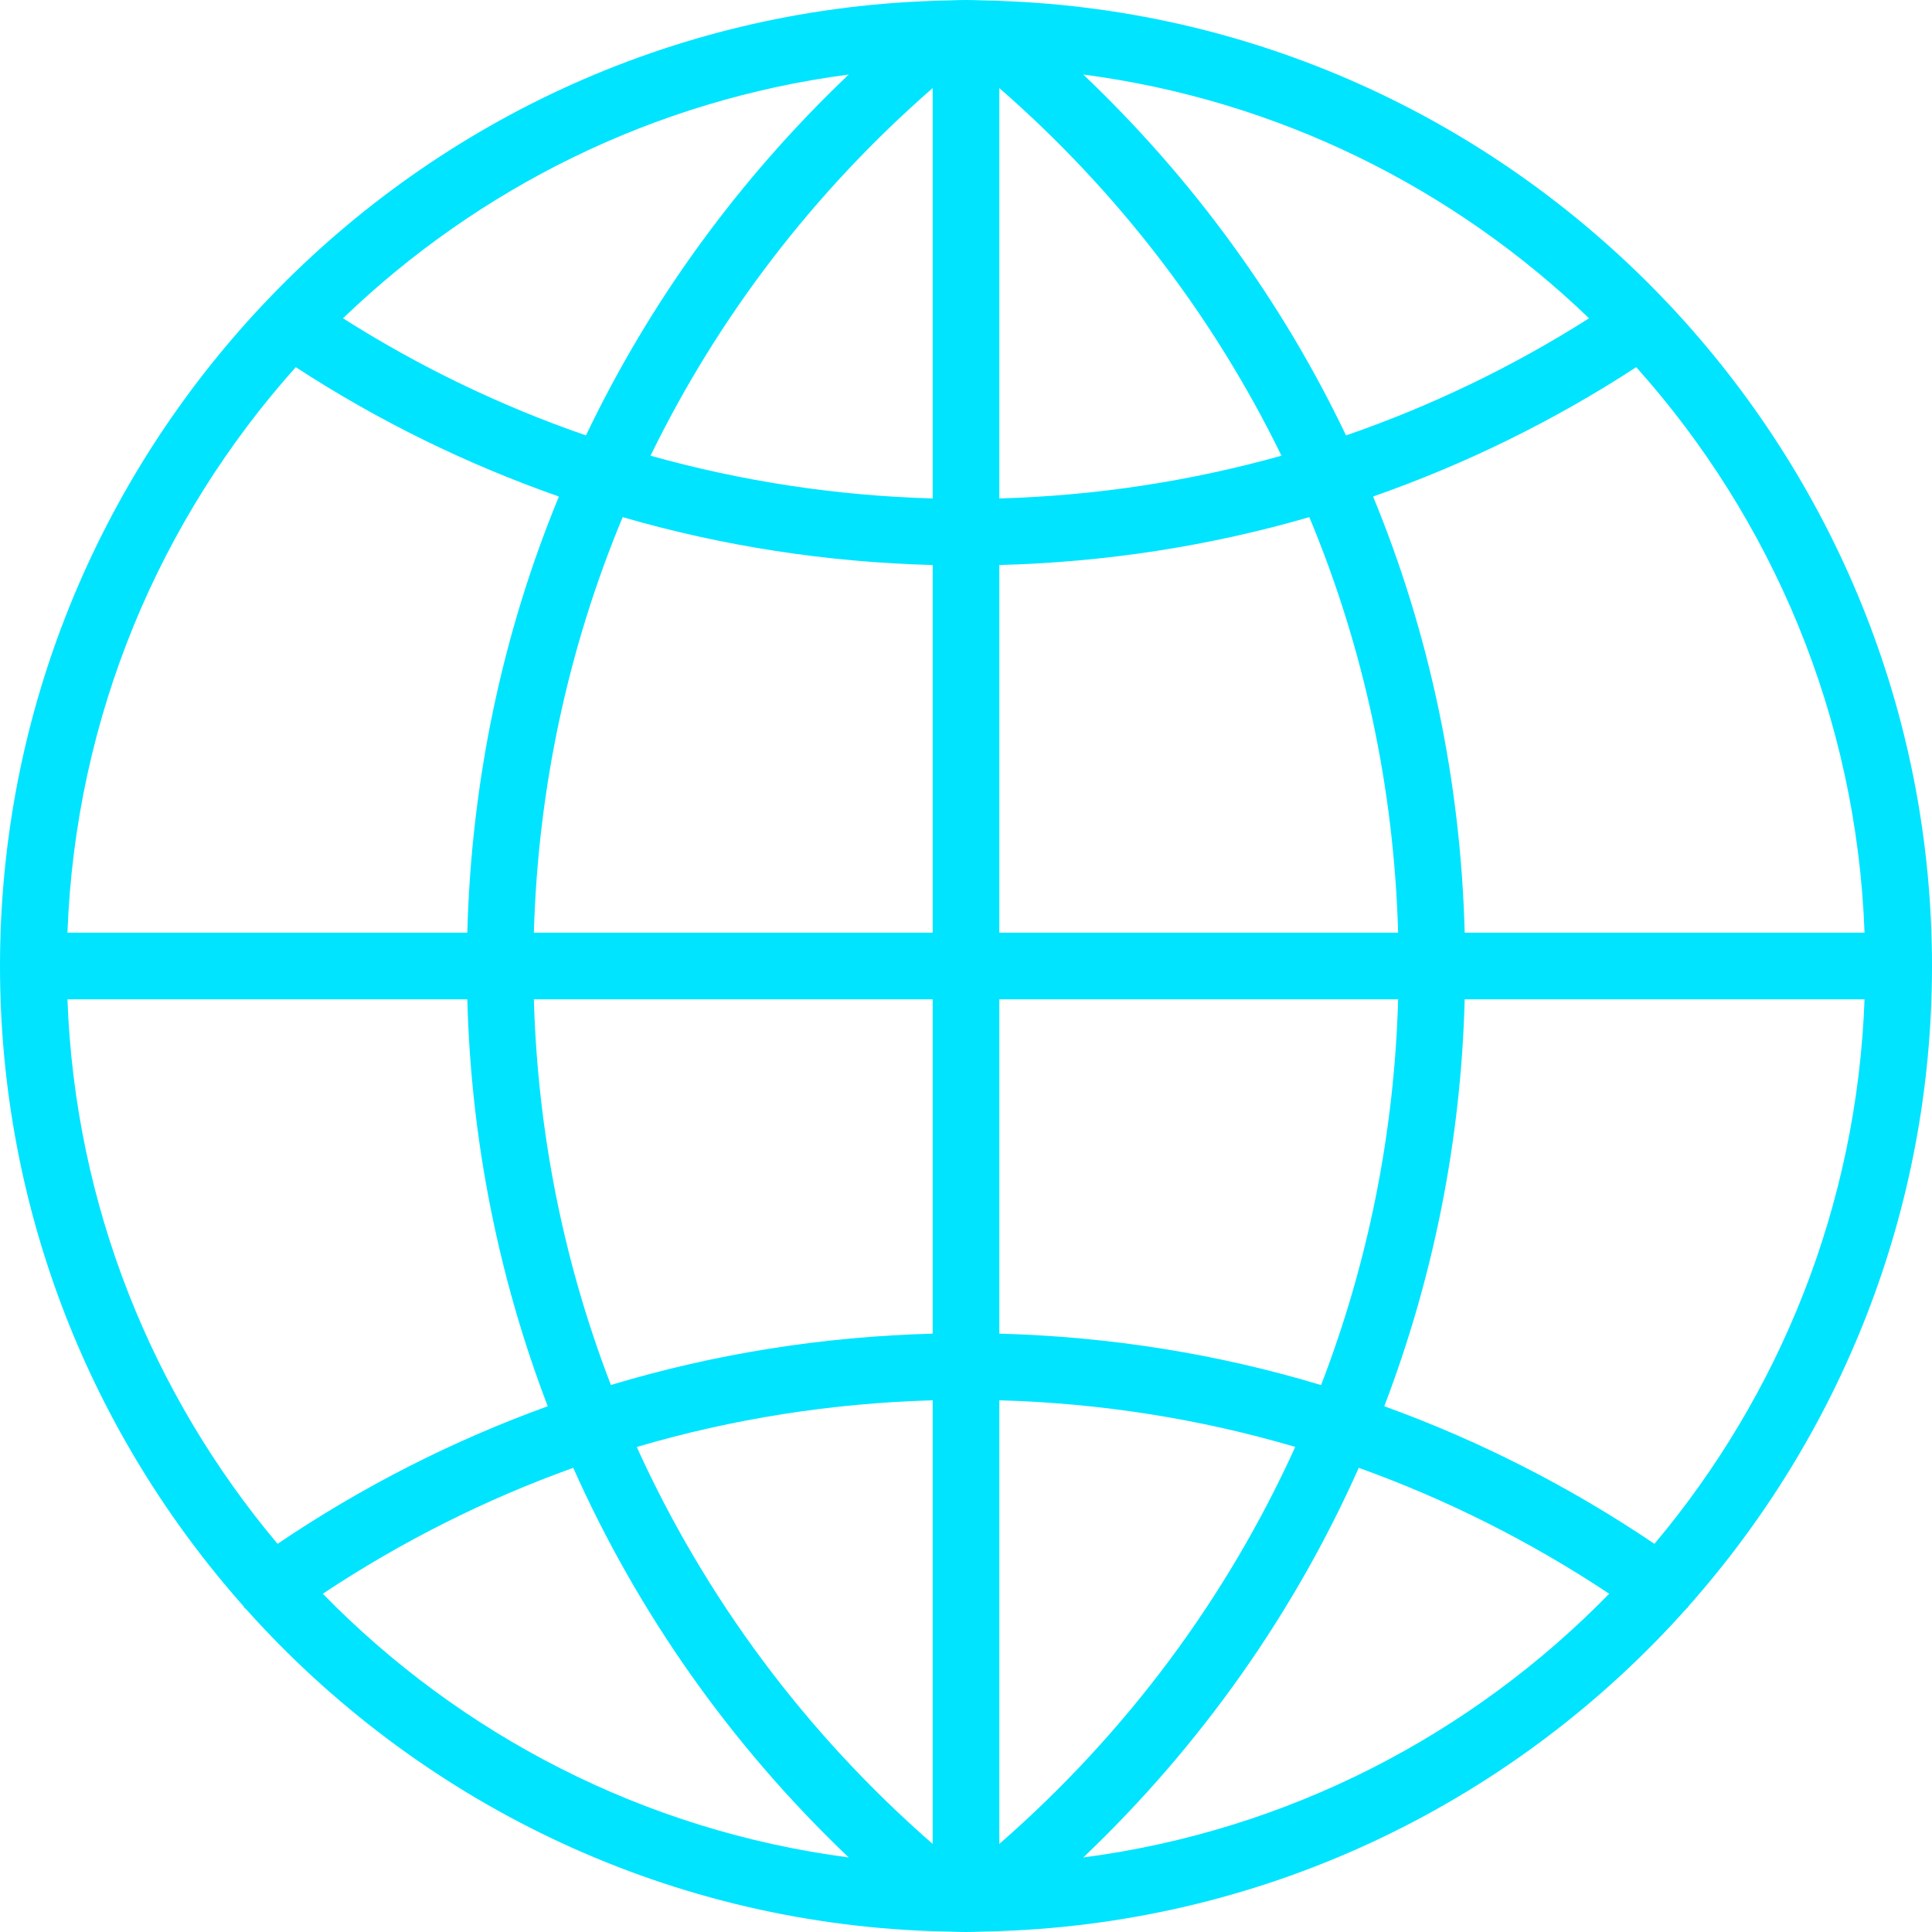
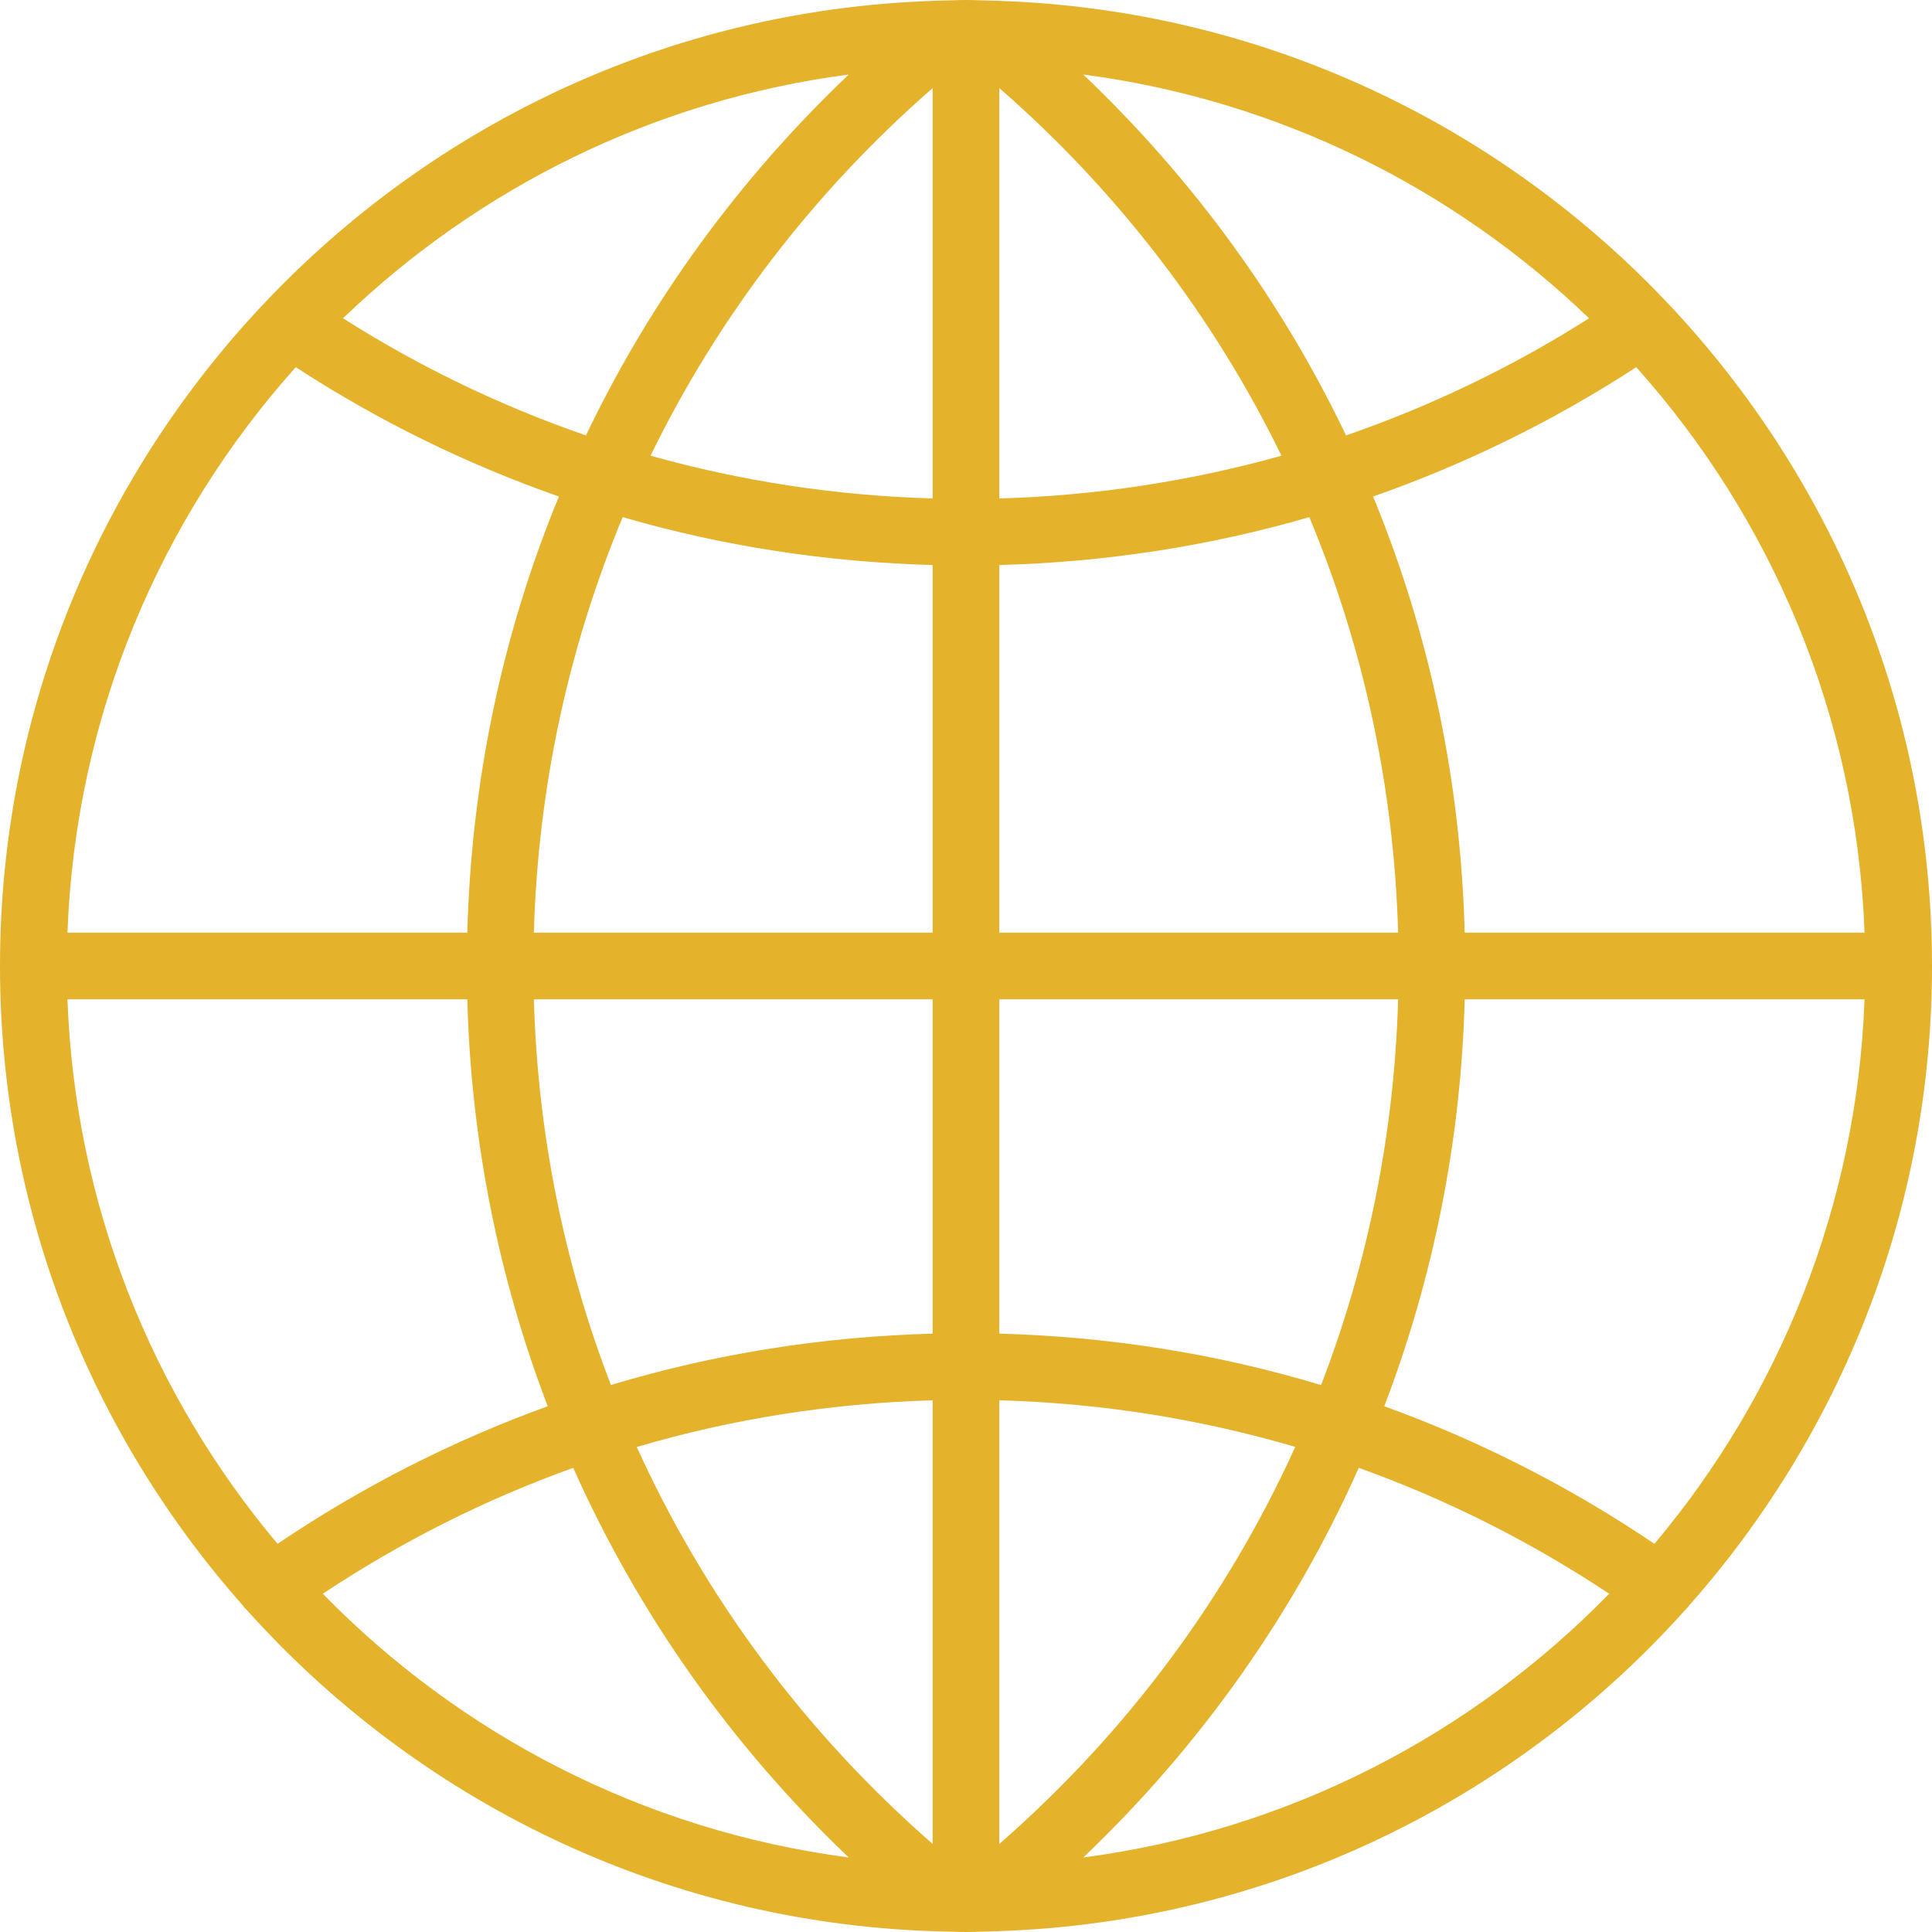
<svg xmlns="http://www.w3.org/2000/svg" width="24px" height="24px" viewBox="0 0 24 24" version="1.1">
  <defs />
  <g id="sonder_onepager" stroke="none" stroke-width="1" fill="none" fill-rule="evenodd" transform="translate(-468, -1556)">
-     <g id="004-internet" transform="translate(468, 1556)" fill="#00E4FF" fill-rule="nonzero">
+     <g id="004-internet" transform="translate(468, 1556)" fill="#e4b22b" fill-rule="nonzero">
      <path d="M20.974,19.954 C22.855,17.835 24,15.049 24,12 C24,8.827 22.76,5.941 20.743,3.793 C20.743,3.793 20.743,3.792 20.743,3.792 C20.741,3.79 20.738,3.789 20.737,3.787 C18.636,1.553 15.691,0.123 12.416,0.011 L12.415,0.01 L12.182,0.004 C12.121,0.002 12.061,0 12,0 C11.939,0 11.879,0.002 11.818,0.004 L11.585,0.01 L11.585,0.011 C8.31,0.123 5.365,1.553 3.264,3.787 C3.262,3.789 3.259,3.79 3.258,3.792 C3.258,3.792 3.258,3.793 3.258,3.793 C1.24,5.941 0,8.827 0,12 C0,15.049 1.145,17.835 3.026,19.954 C3.028,19.958 3.028,19.962 3.031,19.966 C3.038,19.976 3.049,19.981 3.057,19.99 C5.17,22.352 8.201,23.874 11.585,23.99 L11.585,23.99 L11.818,23.996 C11.879,23.998 11.939,24 12,24 C12.061,24 12.121,23.998 12.182,23.996 L12.415,23.99 L12.415,23.989 C15.802,23.873 18.837,22.349 20.95,19.982 C20.955,19.975 20.964,19.973 20.969,19.965 C20.972,19.962 20.972,19.958 20.974,19.954 Z M0.838,12.414 L5.805,12.414 C5.851,14.168 6.194,15.872 6.804,17.469 C5.627,17.895 4.502,18.466 3.448,19.178 C1.897,17.334 0.932,14.983 0.838,12.414 Z M3.674,4.561 C4.703,5.231 5.799,5.767 6.943,6.168 C6.242,7.867 5.855,9.699 5.805,11.586 L0.838,11.586 C0.937,8.894 1.991,6.442 3.674,4.561 Z M23.162,11.586 L18.195,11.586 C18.145,9.699 17.758,7.867 17.057,6.168 C18.201,5.767 19.297,5.231 20.326,4.561 C22.009,6.442 23.063,8.894 23.162,11.586 Z M11.586,6.192 C10.39,6.158 9.216,5.979 8.081,5.661 C8.92,3.94 10.104,2.387 11.586,1.094 L11.586,6.192 Z M11.586,7.019 L11.586,11.586 L6.632,11.586 C6.683,9.787 7.061,8.042 7.735,6.424 C8.979,6.785 10.271,6.984 11.586,7.019 Z M12.414,7.019 C13.729,6.984 15.021,6.785 16.265,6.424 C16.94,8.042 17.317,9.787 17.368,11.586 L12.414,11.586 L12.414,7.019 Z M12.414,6.192 L12.414,1.094 C13.896,2.387 15.08,3.94 15.919,5.661 C14.784,5.979 13.61,6.158 12.414,6.192 Z M16.721,5.409 C15.926,3.744 14.823,2.226 13.457,0.926 C15.88,1.243 18.06,2.338 19.74,3.954 C18.786,4.559 17.775,5.045 16.721,5.409 Z M7.279,5.409 C6.225,5.045 5.214,4.559 4.261,3.954 C5.94,2.338 8.12,1.243 10.543,0.926 C9.177,2.226 8.074,3.744 7.279,5.409 Z M6.632,12.414 L11.586,12.414 L11.586,16.567 C10.218,16.604 8.877,16.817 7.589,17.205 C7.006,15.693 6.679,14.077 6.632,12.414 Z M11.586,17.395 L11.586,22.906 C10,21.522 8.756,19.84 7.91,17.975 C9.096,17.625 10.329,17.431 11.586,17.395 Z M12.414,22.906 L12.414,17.395 C13.671,17.43 14.904,17.625 16.09,17.974 C15.244,19.84 14,21.522 12.414,22.906 Z M12.414,16.567 L12.414,12.414 L17.368,12.414 C17.321,14.077 16.994,15.693 16.411,17.206 C15.123,16.817 13.782,16.604 12.414,16.567 Z M18.195,12.414 L23.162,12.414 C23.068,14.983 22.103,17.334 20.552,19.178 C19.498,18.466 18.373,17.895 17.196,17.469 C17.806,15.872 18.149,14.168 18.195,12.414 Z M4.01,19.798 C4.989,19.148 6.031,18.625 7.121,18.234 C7.925,20.038 9.081,21.682 10.543,23.074 C7.998,22.741 5.72,21.55 4.01,19.798 Z M13.457,23.074 C14.919,21.682 16.075,20.038 16.879,18.234 C17.969,18.625 19.01,19.148 19.99,19.798 C18.28,21.55 16.002,22.741 13.457,23.074 Z" id="Shape" />
    </g>
  </g>
</svg>
